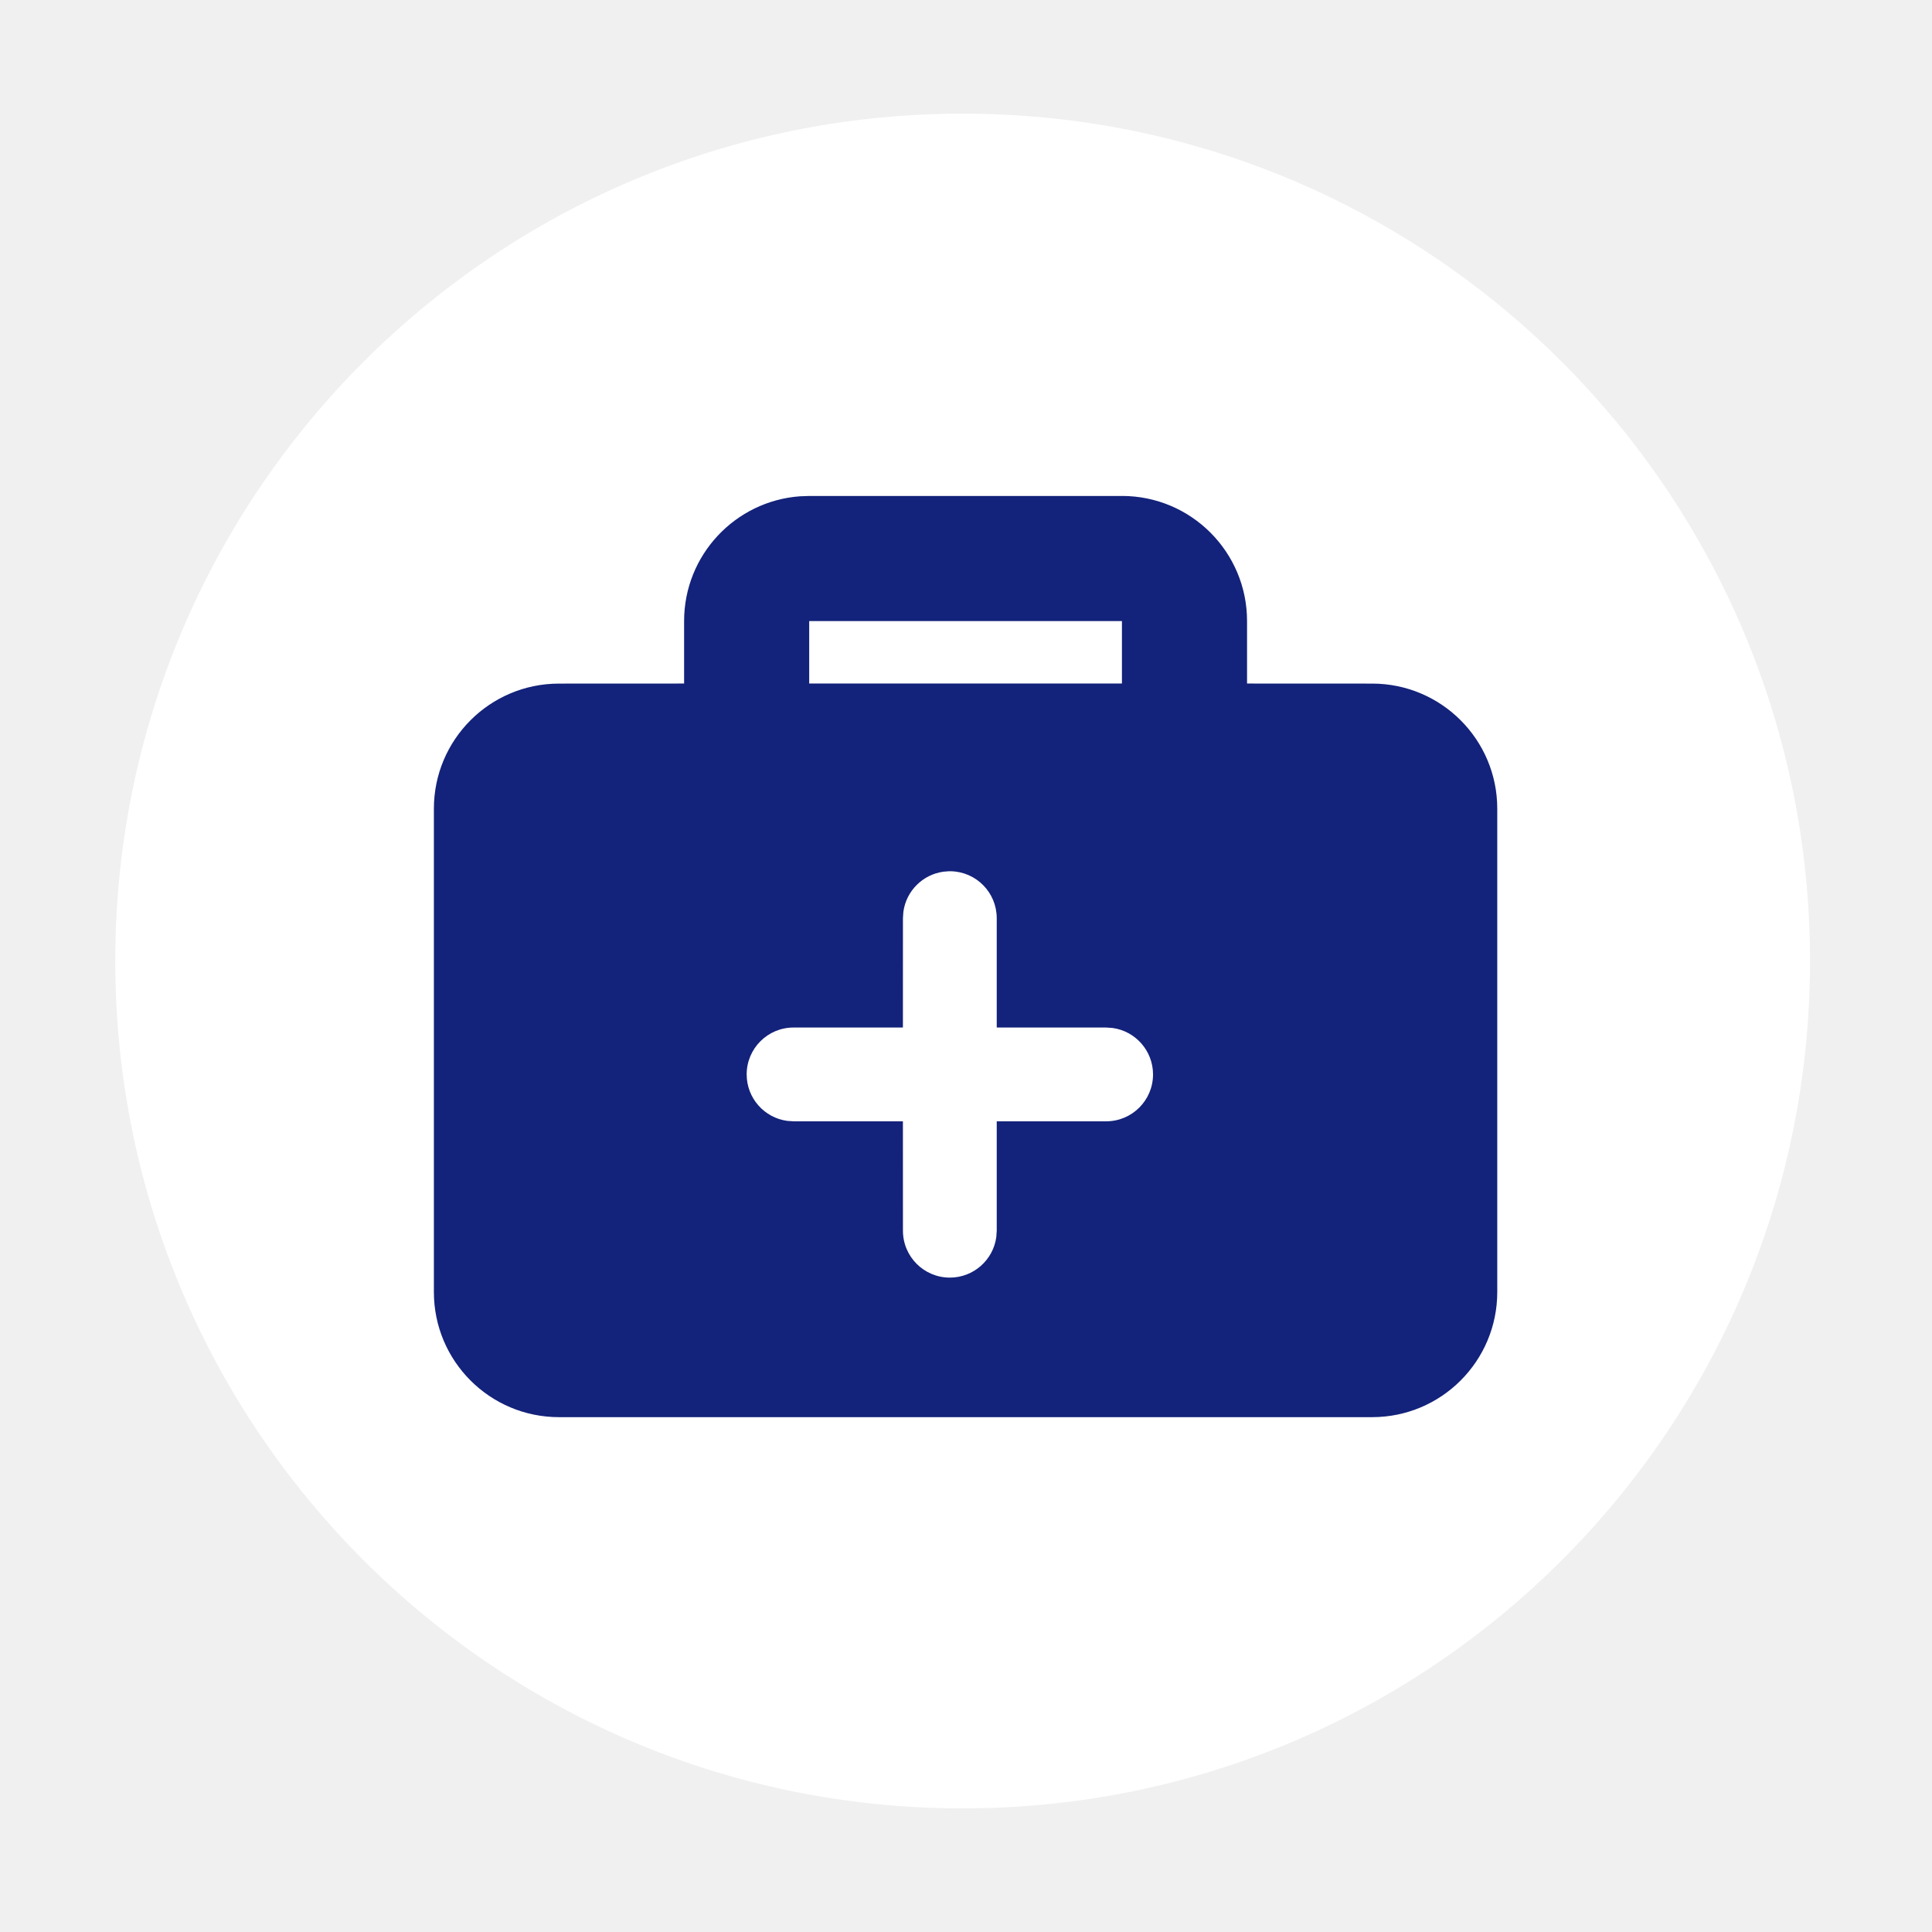
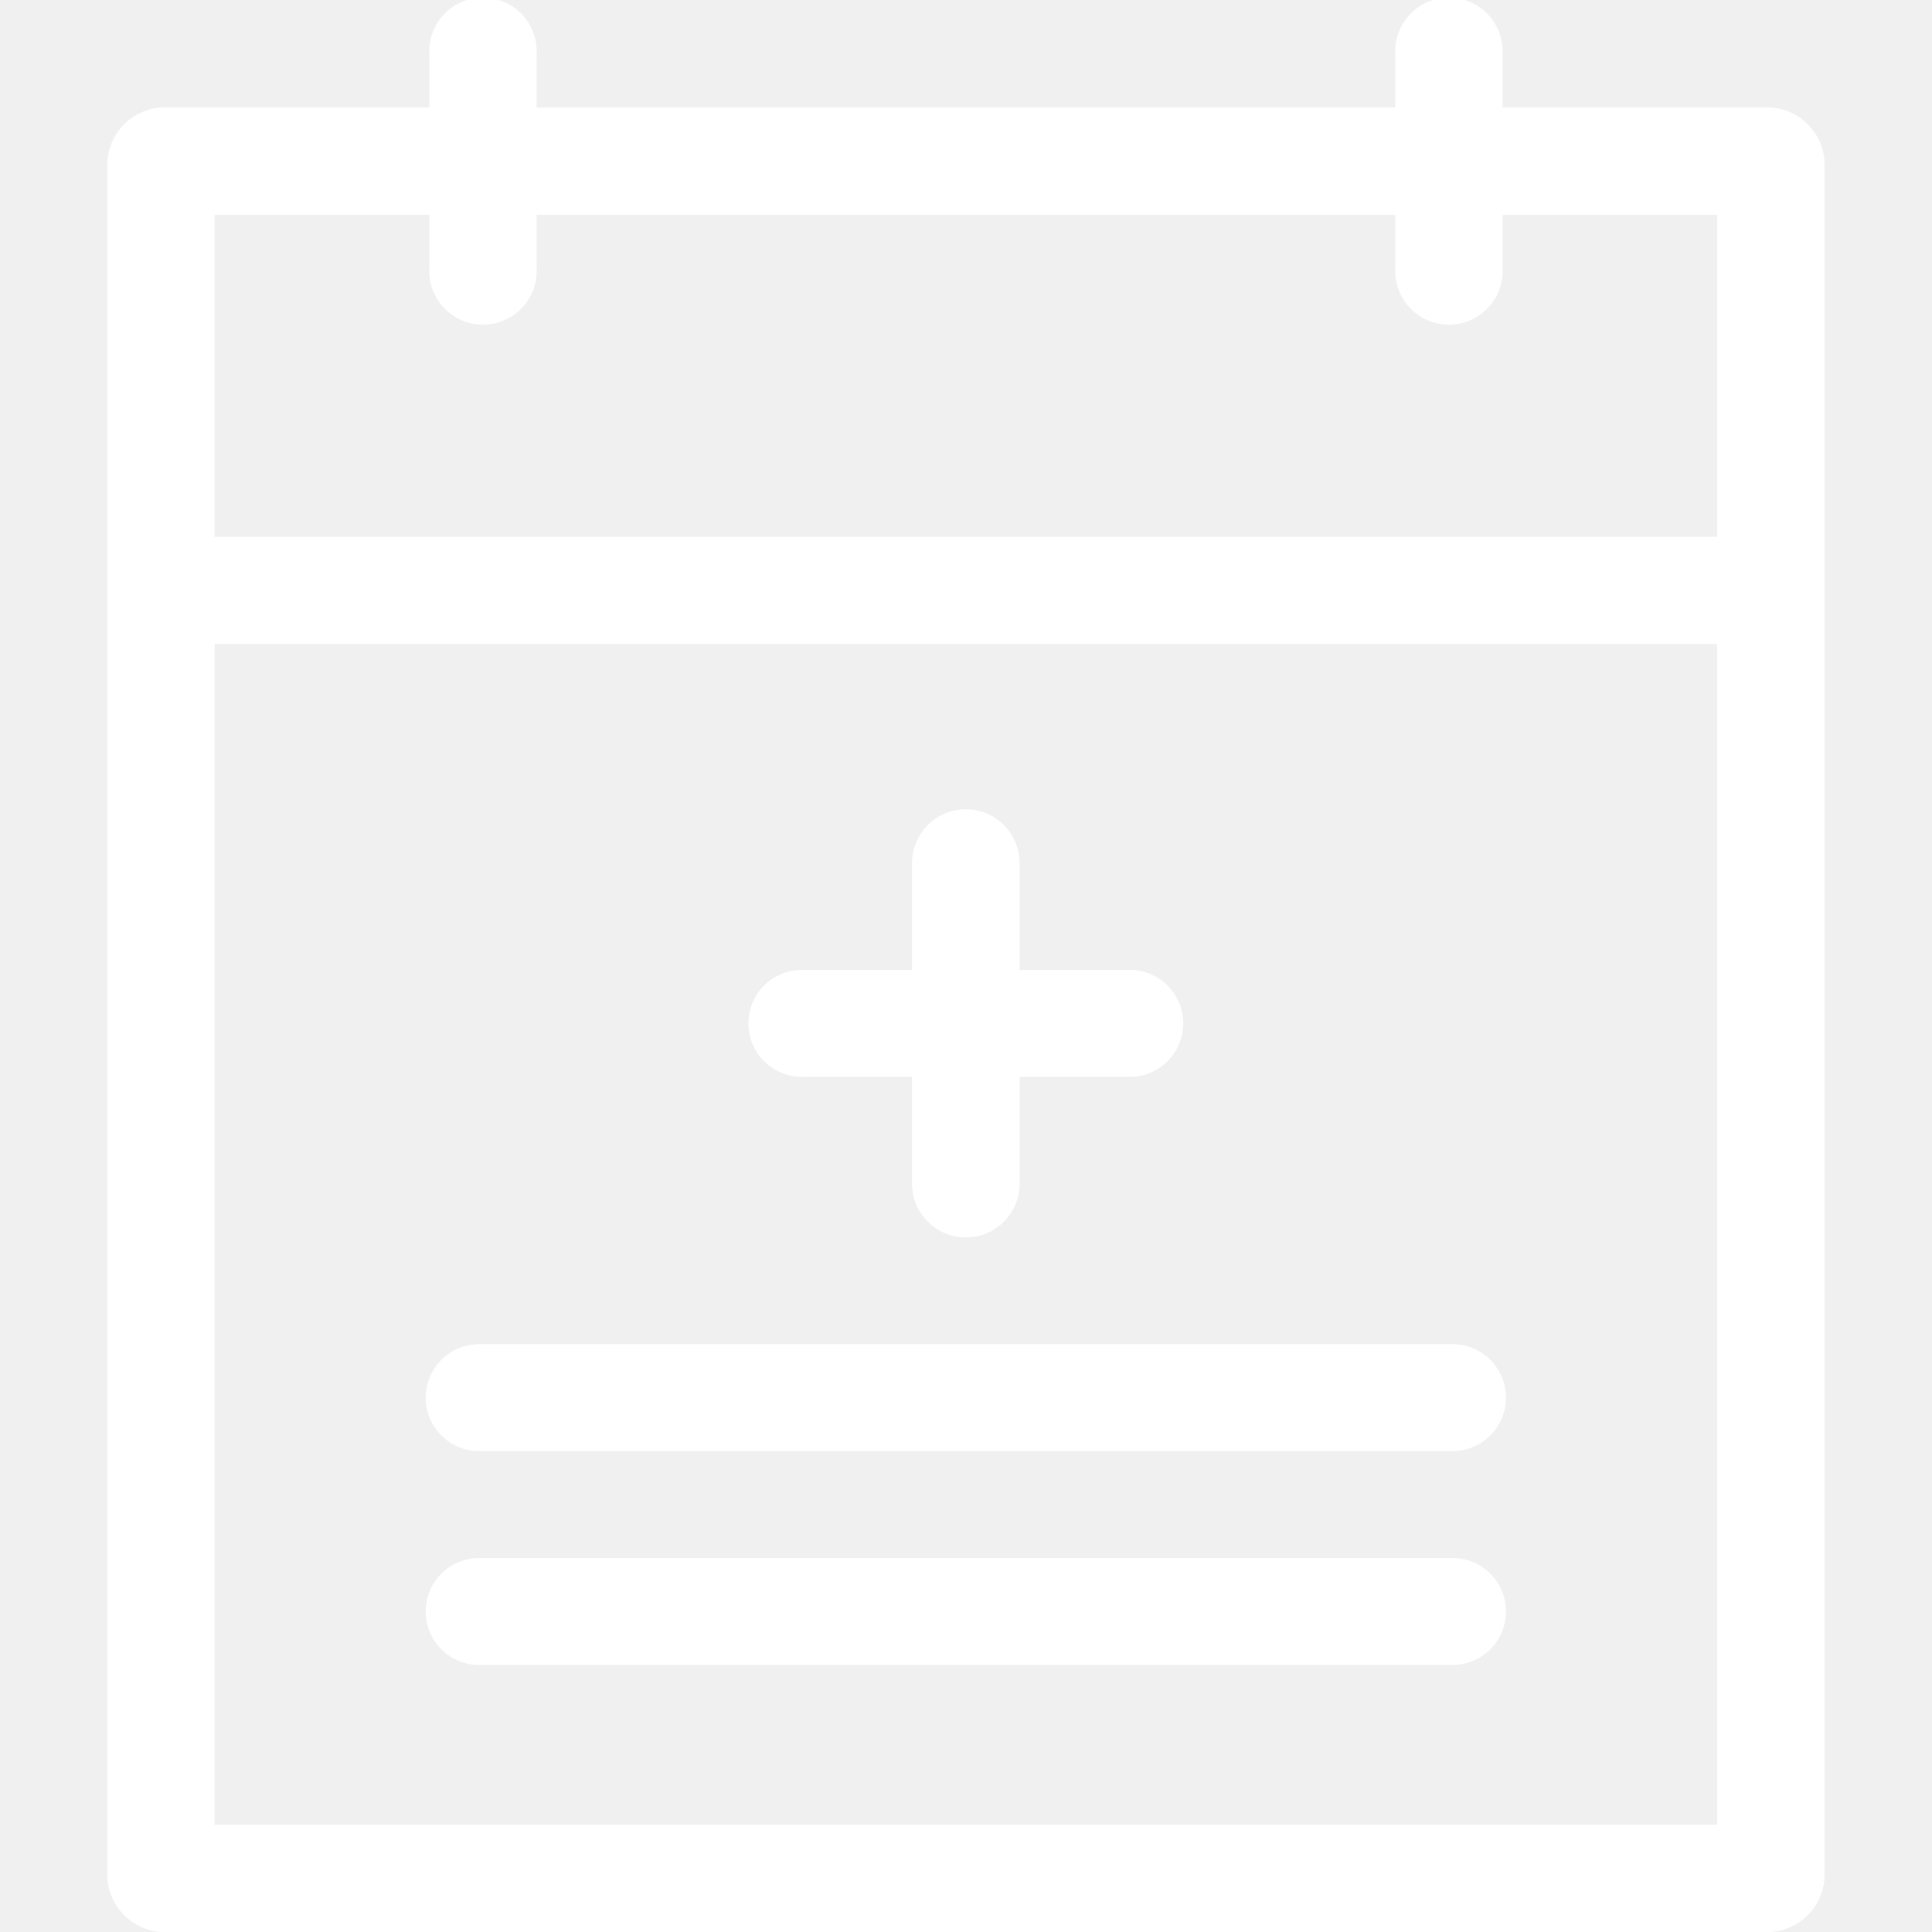
- <svg xmlns="http://www.w3.org/2000/svg" class="icon" viewBox="0 0 1024 1024" version="1.1" width="200" height="200">
-   <path d="M510.22 509.36m-449.12 0a449.12 449.12 0 1 0 898.24 0 449.12 449.12 0 1 0-898.24 0Z" fill="#ffffff">
-     </path>
-   <path d="M594.65 329.17H428.89v33.12h165.76v-33.12z m-90.72 132.61h-1.01l-2.86 0.23c-11.03 1.5-19.76 10.23-21.25 21.25l-0.23 3.37-0.02 57.96-57.96 0.02c-13.73 0-24.85 11.13-24.85 24.85 0 12.58 9.35 22.98 21.48 24.63l3.37 0.23h57.96l0.02 57.99c0 13.73 11.13 24.85 24.85 24.85 12.58 0 22.98-9.35 24.63-21.48l0.23-3.37v-57.99h57.99c13.73 0 24.85-11.13 24.85-24.85 0-12.58-9.35-22.98-21.48-24.63l-3.37-0.23-57.99-0.02v-57.96c-0.01-13.56-10.86-24.58-24.36-24.85z m90.72-198.92c36.62 0 66.31 29.69 66.31 66.31v33.12l66.31 0.03c36.62 0 66.31 29.69 66.31 66.31v256.18c0 36.62-29.69 66.31-66.31 66.31H296.28c-36.62 0-66.31-29.69-66.31-66.31V428.63c0-36.62 29.69-66.31 66.31-66.31l66.31-0.03v-33.12c0-34.95 27.05-63.59 61.36-66.12l4.95-0.18h165.75z" fill="#13227a">
-     </path>
+ <svg xmlns="http://www.w3.org/2000/svg" t="1752732859451" class="icon" viewBox="0 0 1024 1024" version="1.1" p-id="26499" width="200" height="200">
+   <path d="M938.601 56.956h-142.199V28.542a28.478 28.478 0 1 0-56.892 0v28.414H284.434V28.542a28.478 28.478 0 1 0-56.892 0v28.414H85.342a30.59 30.59 0 0 0-28.414 28.414v910.215A30.59 30.59 0 0 0 85.342 1024h853.259a30.59 30.59 0 0 0 28.414-28.414V85.371a30.59 30.59 0 0 0-28.414-28.414zM113.756 113.849h113.785v28.414a28.478 28.478 0 1 0 56.892 0v-28.414h455.076v28.414a28.478 28.478 0 1 0 56.892 0v-28.414h113.785v170.677H113.756z m796.366 853.259H113.756V341.355h796.366z" fill="#ffffff" p-id="26500" />
+   <path d="M426.377 570.716h57.02v56.636a28.478 28.478 0 0 0 57.02 0v-56.636h57.02a28.35 28.35 0 1 0 0-56.636h-57.02v-56.636a28.478 28.478 0 0 0-57.02 0v56.636h-57.02a28.35 28.35 0 1 0 0 56.636z m-171.061 198.388h513.184a28.35 28.35 0 1 0 0-56.636H255.316a28.35 28.35 0 1 0 0 56.636z m0 113.337h513.184a28.35 28.35 0 1 0 0-56.636H255.316a28.35 28.35 0 1 0 0 56.636z" fill="#ffffff" p-id="26501" />
</svg>
